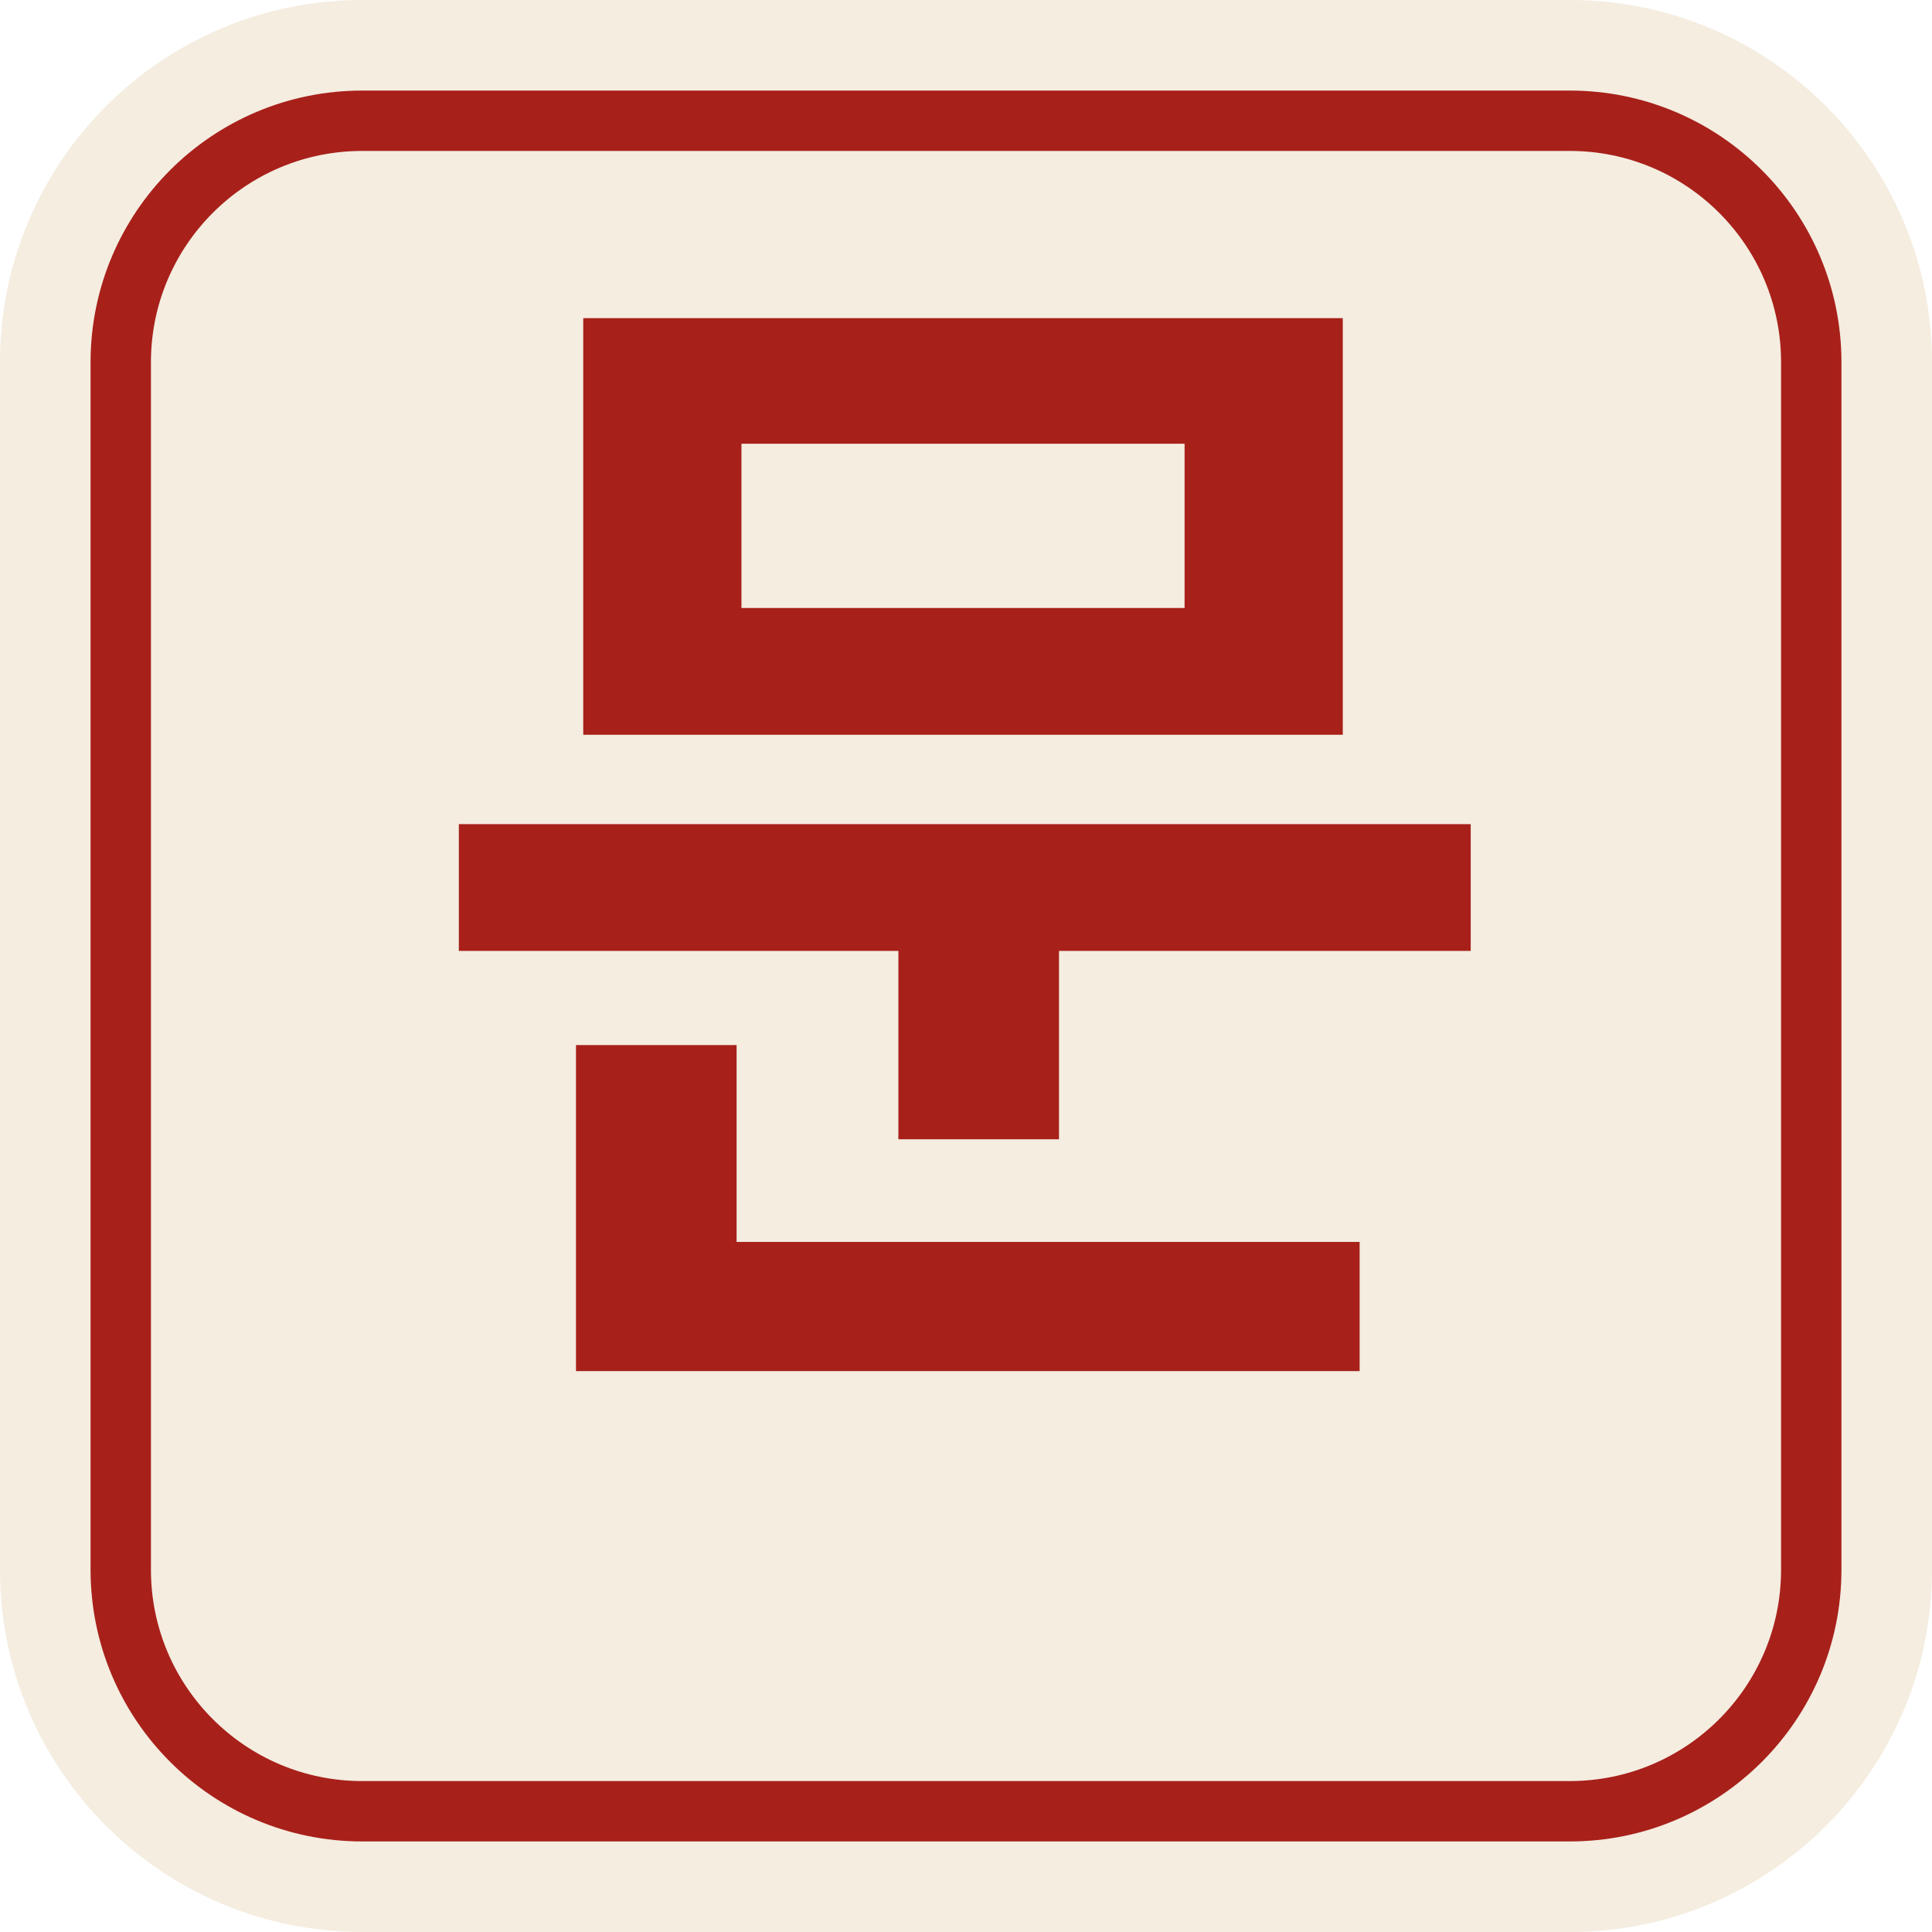
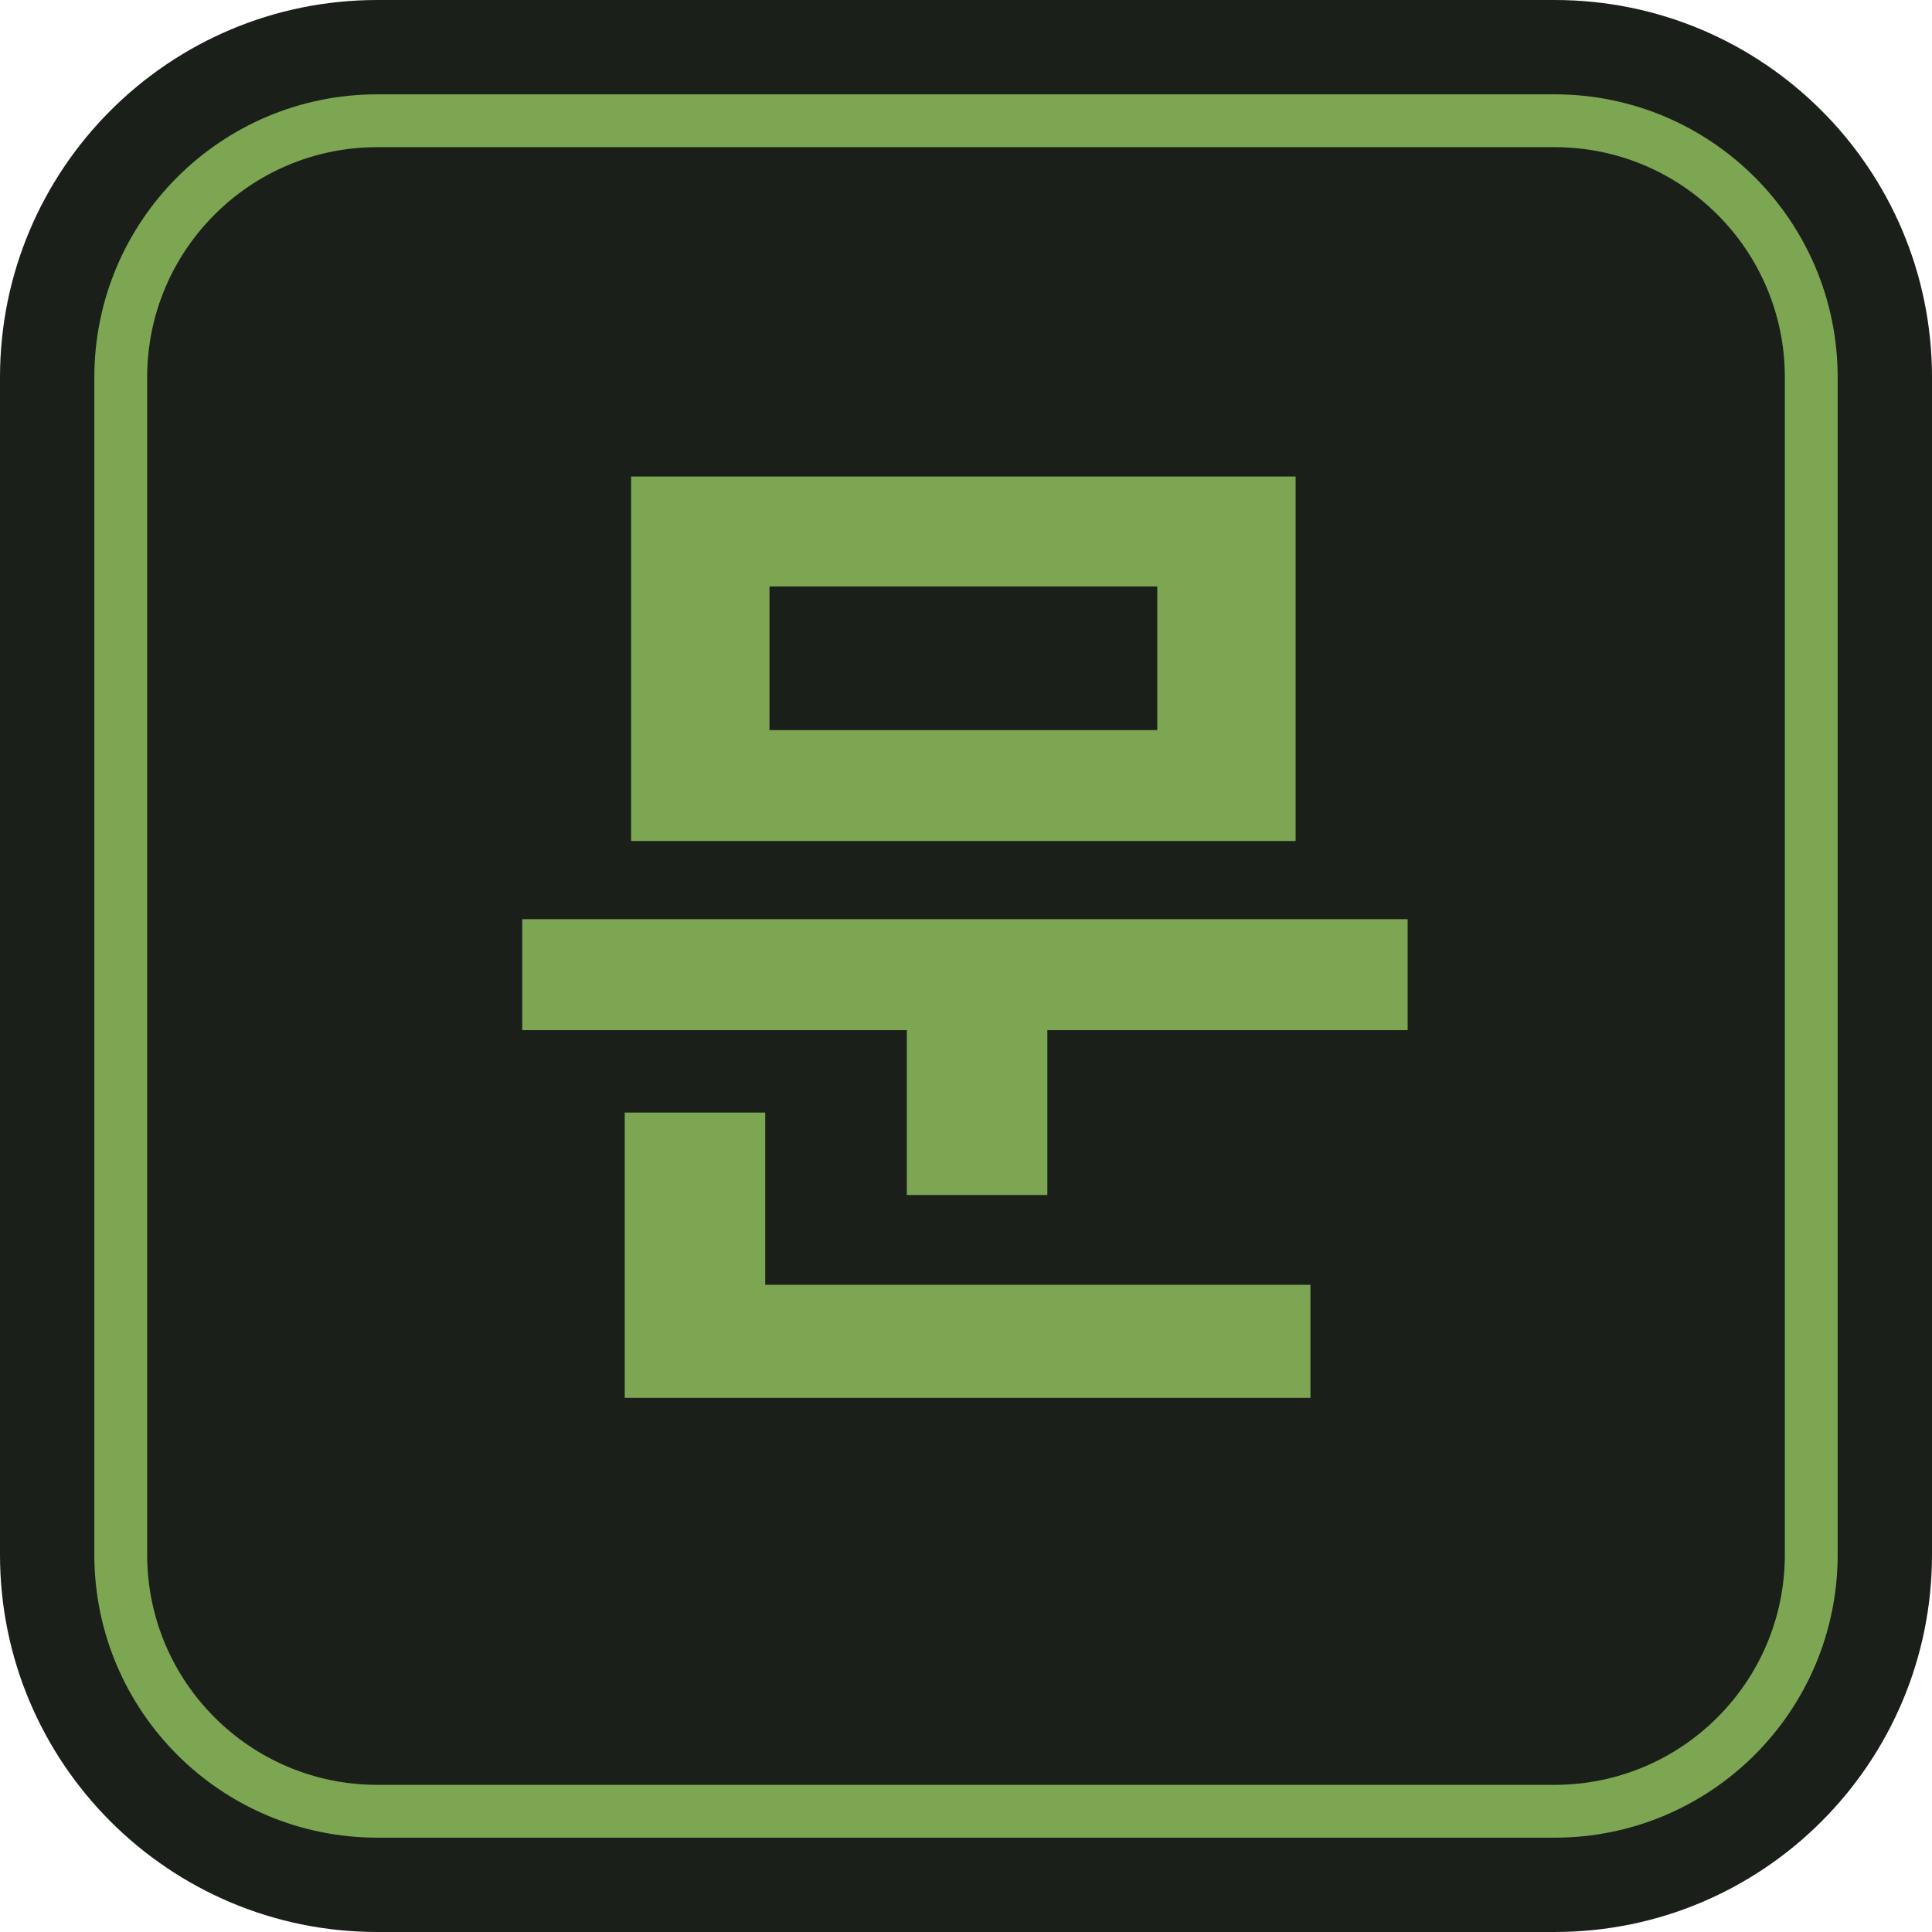
<svg xmlns="http://www.w3.org/2000/svg" viewBox="0 0 512 512">
-   <rect width="512" height="512" rx="96" fill="#f4ede0" />
-   <rect x="32" y="32" width="448" height="448" rx="64" fill="none" stroke="#a8201a" stroke-width="16" />
-   <text x="256" y="340" font-family="Noto Sans KR, sans-serif" font-size="320" font-weight="900" fill="#a8201a" text-anchor="middle">문</text>
+   <rect width="512" height="512" rx="100" fill="#1a1f1a" />
+   <rect x="32" y="32" width="448" height="448" rx="68" fill="none" stroke="#7da653" stroke-width="14" />
+   <text x="256" y="350" font-family="Noto Sans CJK KR, Noto Sans KR, sans-serif" font-size="280" font-weight="900" fill="#7da653" text-anchor="middle">문</text>
</svg>
